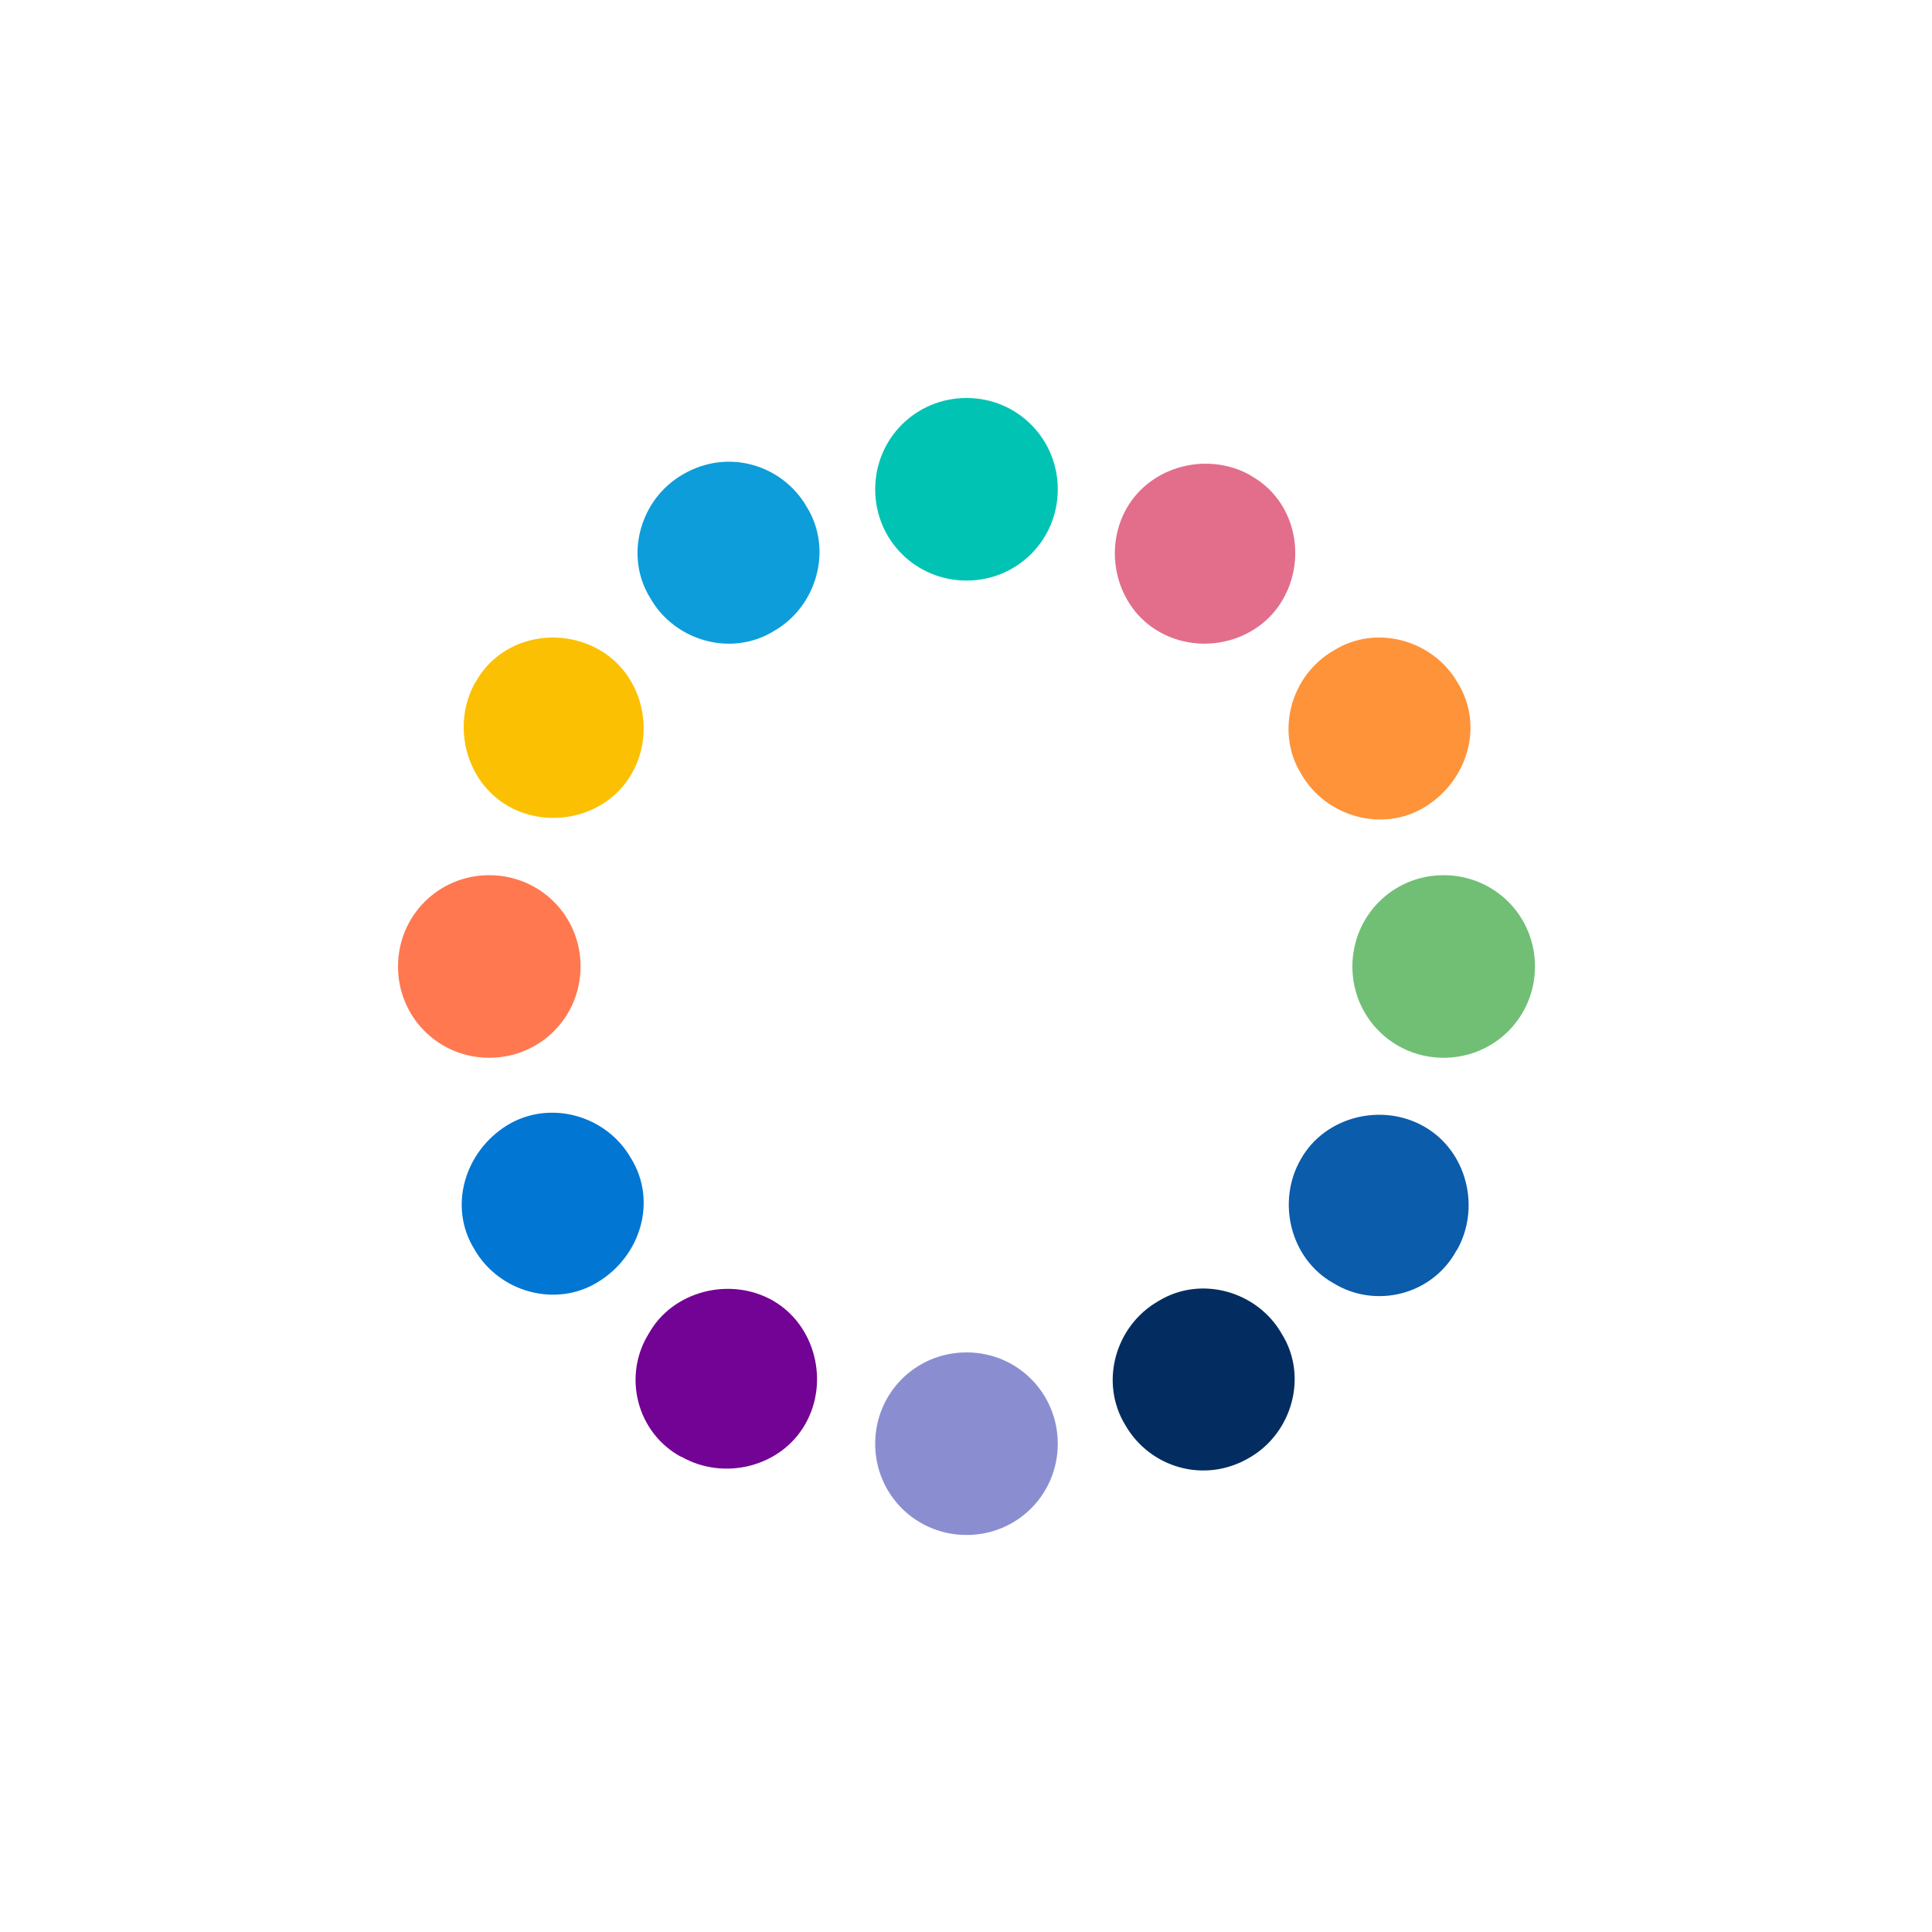
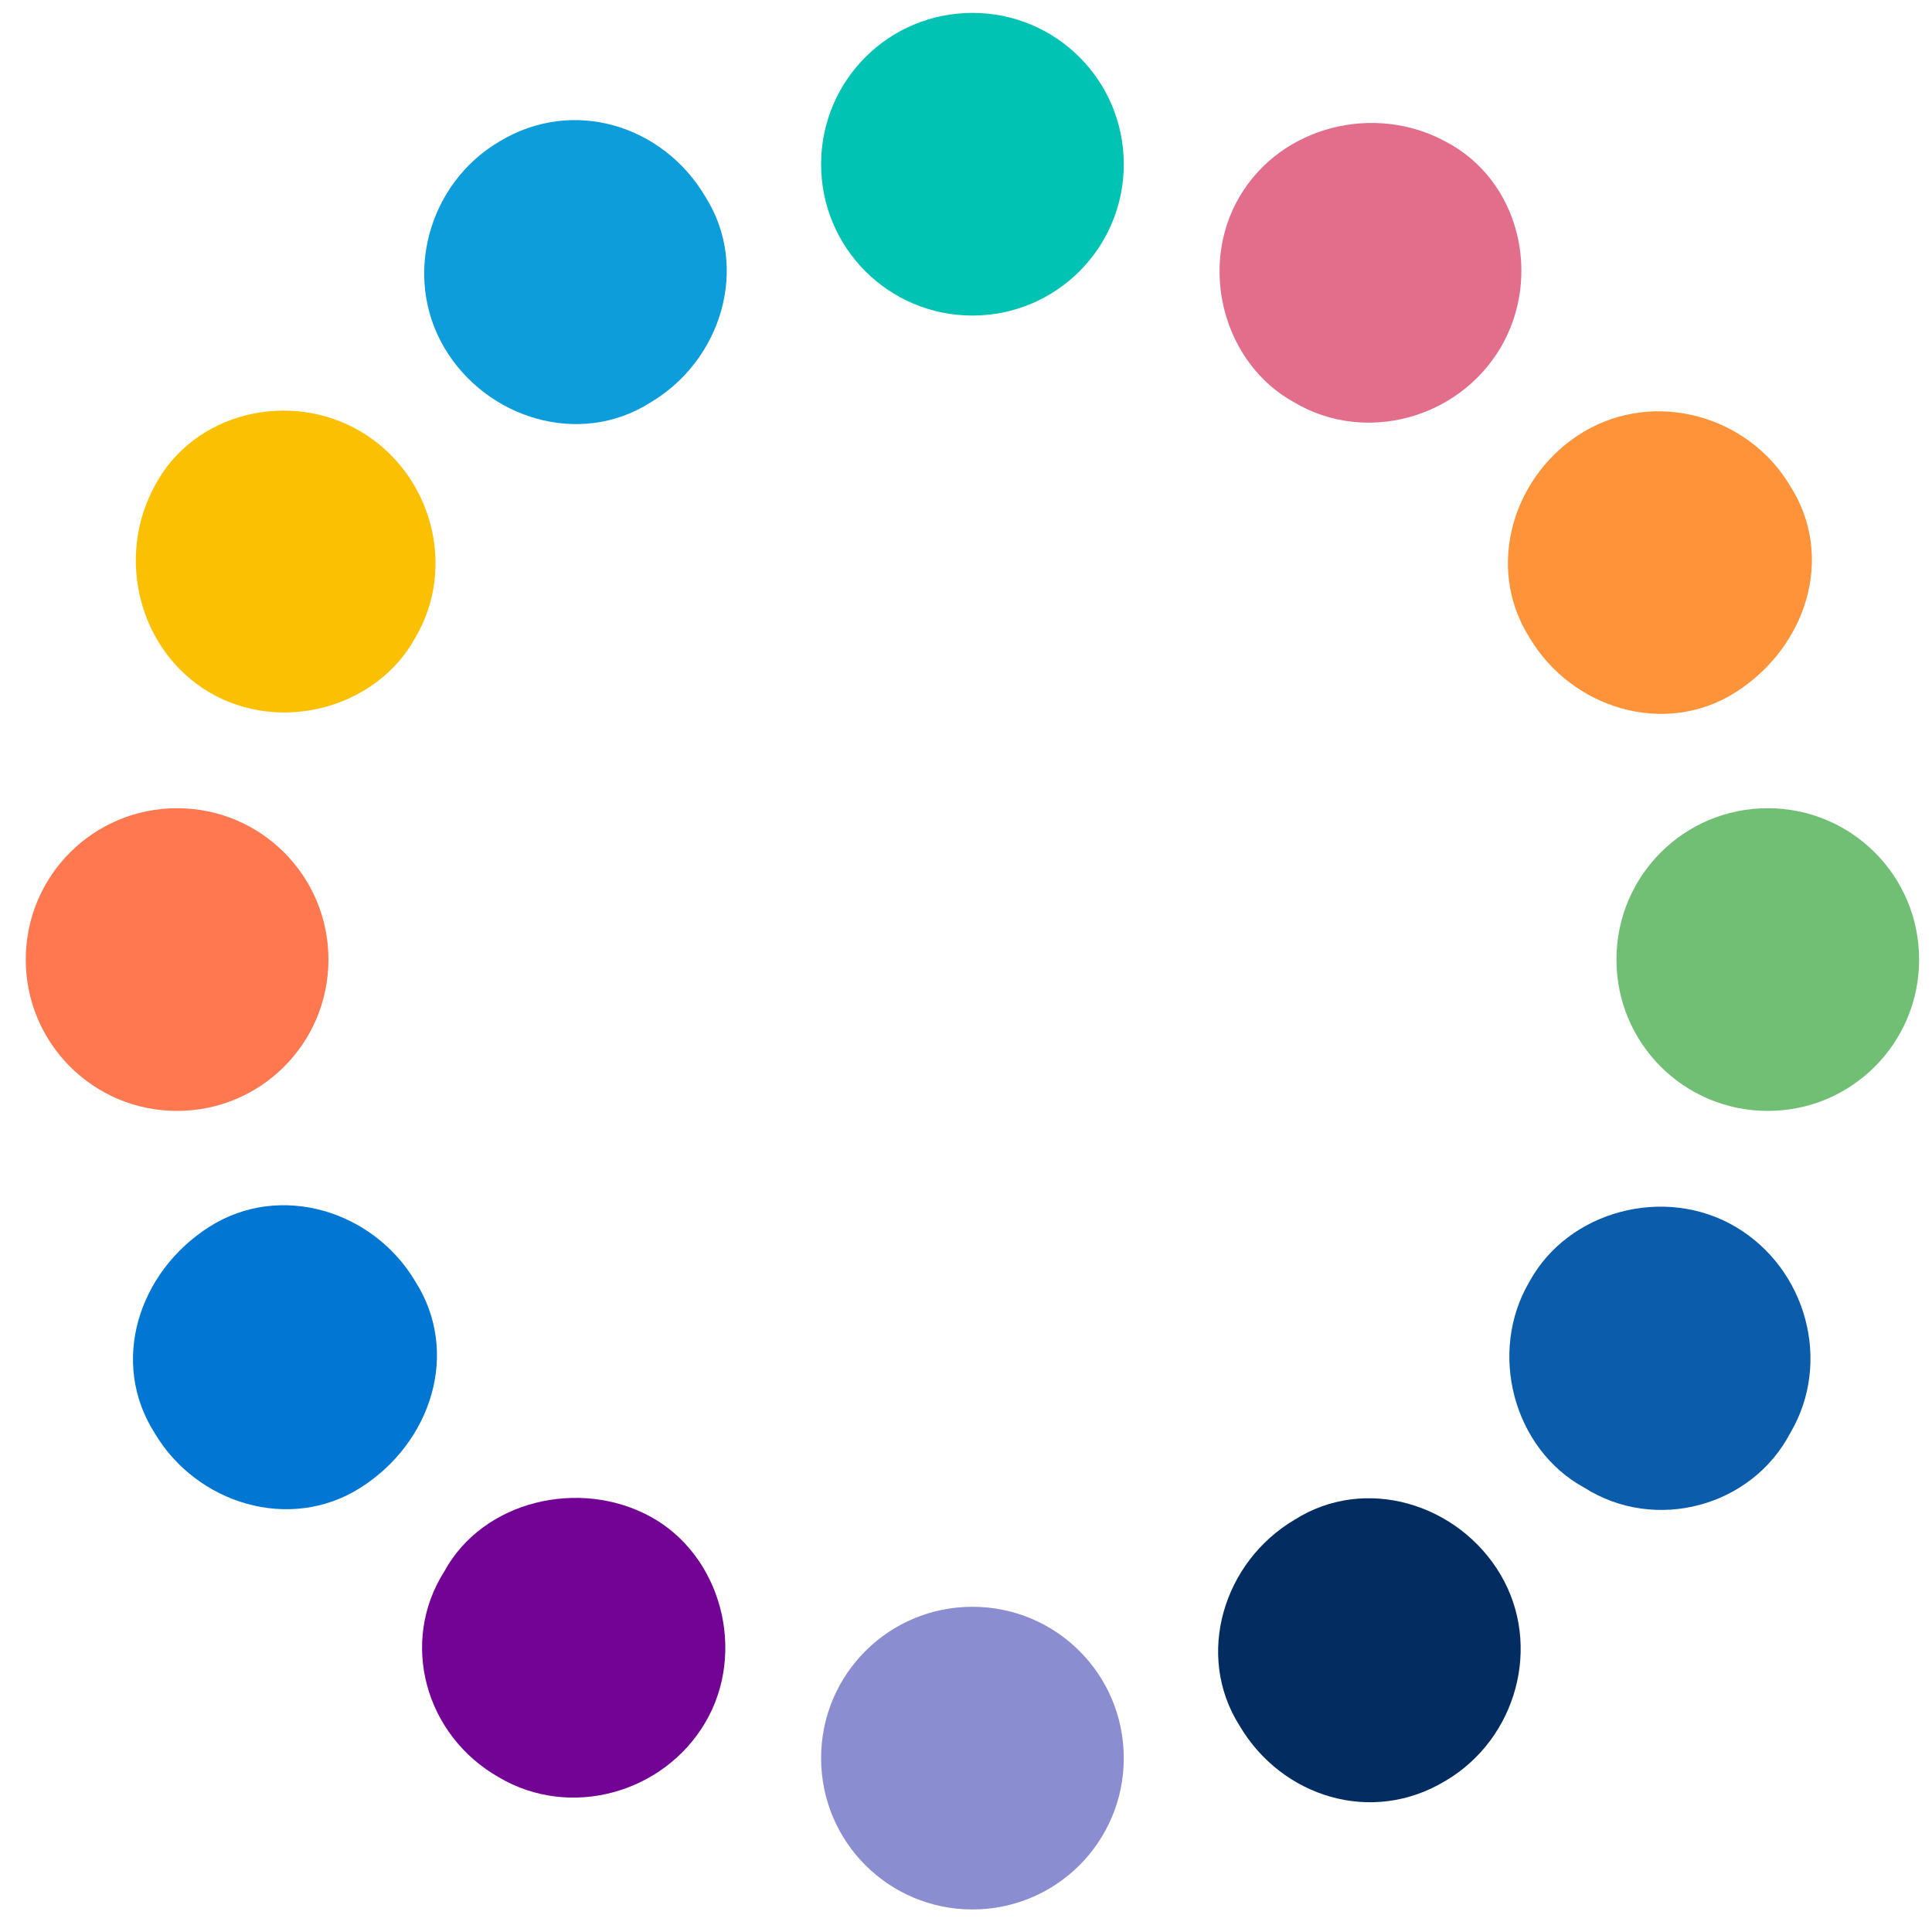
- <svg xmlns="http://www.w3.org/2000/svg" xmlns:ns1="lucid" width="100" height="100">
-   <g ns1:page-tab-id="0_0" stroke="#000" stroke-opacity="0">
-     <path d="M50.03 20.6c-2.63 0-4.73 2.1-4.73 4.73 0 2.62 2.1 4.72 4.73 4.72 2.62 0 4.72-2.1 4.72-4.72 0-2.63-2.1-4.73-4.72-4.73z" fill="#01c3b3" />
-     <path d="M64.72 24.6c-2.2-1.24-5.14-.5-6.4 1.7-1.26 2.2-.53 5.15 1.68 6.4 2.2 1.26 5.14.53 6.4-1.67 1.27-2.2.63-5.16-1.68-6.42z" fill="#e26e8c" />
-     <path d="M75.45 35.34c-1.26-2.2-4.2-3.05-6.4-1.68-2.22 1.26-3.06 4.2-1.7 6.4 1.27 2.22 4.22 3.06 6.42 1.7 2.2-1.37 3.05-4.2 1.68-6.42z" fill="#fe9339" />
-     <path d="M79.45 50.02c0-2.62-2.1-4.72-4.73-4.72-2.62 0-4.72 2.1-4.72 4.73 0 2.62 2.1 4.72 4.72 4.72 2.63 0 4.73-2.1 4.73-4.73z" fill="#70bf75" />
-     <path d="M75.4 64.72c1.26-2.2.53-5.14-1.67-6.4-2.2-1.27-5.16-.53-6.4 1.68-1.27 2.2-.54 5.15 1.66 6.4 2.2 1.37 5.15.63 6.4-1.68z" fill="#0b5cab" />
-     <path d="M64.67 75.45c2.2-1.26 3.05-4.2 1.68-6.4-1.26-2.22-4.2-3.06-6.4-1.7-2.22 1.27-3.06 4.2-1.7 6.42 1.27 2.2 4.1 3.05 6.42 1.68z" fill="#032d60" />
-     <path d="M50.03 79.45c2.62 0 4.72-2.1 4.72-4.72 0-2.63-2.1-4.73-4.72-4.73-2.63 0-4.73 2.1-4.73 4.73 0 2.62 2.1 4.72 4.73 4.72z" fill="#8a8ed1" />
-     <path d="M35.27 75.4c2.2 1.26 5.14.53 6.4-1.67 1.27-2.2.53-5.16-1.68-6.42-2.2-1.24-5.16-.5-6.4 1.7-1.38 2.2-.64 5.15 1.67 6.4z" fill="#730394" />
-     <path d="M24.56 64.67c1.26 2.2 4.2 3.05 6.4 1.68 2.22-1.36 3.06-4.2 1.7-6.4-1.27-2.22-4.2-3.06-6.42-1.7-2.2 1.37-3.05 4.22-1.68 6.42z" fill="#0176d3" />
-     <path d="M20.6 50.02c0 2.63 2.1 4.73 4.72 4.73 2.63 0 4.73-2.1 4.73-4.73 0-2.62-2.1-4.72-4.73-4.72-2.62 0-4.72 2.1-4.72 4.73z" fill="#ff784f" />
-     <path d="M24.6 35.32c-1.24 2.2-.5 5.14 1.7 6.4 2.2 1.26 5.15.53 6.4-1.68 1.26-2.2.53-5.14-1.67-6.4-2.2-1.27-5.16-.63-6.42 1.68z" fill="#fcc003" />
-     <path d="M35.34 24.56c-2.2 1.26-3.05 4.2-1.68 6.4 1.26 2.22 4.2 3.06 6.4 1.7 2.22-1.27 3.06-4.22 1.7-6.42-1.27-2.2-4.1-3.05-6.42-1.68z" fill="#0d9dda" />
+ <svg xmlns="http://www.w3.org/2000/svg" xmlns:ns1="lucid" width="60" height="60">
+   <g ns1:page-tab-id="0_0" stroke="#000000" stroke-opacity="0">
+     <path d="M 30.2 0.4 c -2.6 0 -4.7 2.1 -4.7 4.7 c 0 2.6 2.1 4.7 4.7 4.7 c 2.6 0 4.7 -2.1 4.7 -4.7 c 0 -2.6 -2.1 -4.7 -4.7 -4.7 z" fill="#01c3b3" />
+     <path d="M 44.9 4.4 c -2.2 -1.2 -5.1 -0.5 -6.4 1.7 c -1.3 2.2 -0.5 5.2 1.7 6.4 c 2.2 1.3 5.1 0.5 6.4 -1.7 c 1.3 -2.2 0.6 -5.2 -1.7 -6.4 z" fill="#e26e8c" />
+     <path d="M 55.6 15.1 c -1.3 -2.2 -4.2 -3 -6.4 -1.7 c -2.2 1.3 -3.1 4.2 -1.7 6.4 c 1.3 2.2 4.2 3.1 6.4 1.7 c 2.2 -1.4 3.1 -4.2 1.7 -6.4 z" fill="#fe9339" />
+     <path d="M 59.6 29.8 c 0 -2.6 -2.1 -4.7 -4.7 -4.7 c -2.6 0 -4.7 2.1 -4.7 4.7 c 0 2.6 2.1 4.7 4.7 4.7 c 2.6 0 4.7 -2.1 4.7 -4.7 z" fill="#70bf75" />
+     <path d="M 55.6 44.5 c 1.3 -2.2 0.5 -5.1 -1.7 -6.4 c -2.2 -1.3 -5.2 -0.5 -6.4 1.7 c -1.3 2.2 -0.5 5.2 1.7 6.4 c 2.2 1.4 5.2 0.6 6.4 -1.7 z" fill="#0b5cab" />
+     <path d="M 44.9 55.3 c 2.2 -1.3 3 -4.2 1.7 -6.4 c -1.3 -2.2 -4.2 -3.1 -6.4 -1.7 c -2.2 1.3 -3.1 4.2 -1.7 6.4 c 1.3 2.2 4.1 3.1 6.4 1.7 z" fill="#032d60" />
+     <path d="M 30.2 59.3 c 2.6 0 4.7 -2.1 4.7 -4.7 c 0 -2.6 -2.1 -4.7 -4.7 -4.7 c -2.6 0 -4.7 2.1 -4.7 4.7 c 0 2.6 2.1 4.7 4.7 4.7 z" fill="#8a8ed1" />
+     <path d="M 15.5 55.2 c 2.2 1.3 5.1 0.5 6.4 -1.7 c 1.3 -2.2 0.5 -5.2 -1.7 -6.4 c -2.2 -1.2 -5.2 -0.5 -6.4 1.7 c -1.4 2.2 -0.6 5.1 1.7 6.4 z" fill="#730394" />
+     <path d="M 4.8 44.5 c 1.3 2.2 4.2 3.1 6.4 1.7 c 2.2 -1.4 3.1 -4.2 1.7 -6.4 c -1.3 -2.2 -4.2 -3.1 -6.4 -1.7 c -2.2 1.4 -3.1 4.2 -1.7 6.4 z" fill="#0176d3" />
+     <path d="M 0.8 29.8 c 0 2.6 2.1 4.7 4.7 4.7 c 2.6 0 4.7 -2.1 4.7 -4.7 c 0 -2.6 -2.1 -4.7 -4.7 -4.7 c -2.6 0 -4.7 2.1 -4.7 4.7 z" fill="#ff784f" />
+     <path d="M 4.8 15.1 c -1.2 2.2 -0.5 5.1 1.7 6.4 c 2.2 1.3 5.2 0.5 6.4 -1.7 c 1.3 -2.2 0.5 -5.1 -1.7 -6.4 c -2.2 -1.3 -5.2 -0.6 -6.4 1.7 z" fill="#fcc003" />
+     <path d="M 15.5 4.4 c -2.2 1.3 -3 4.2 -1.7 6.4 c 1.3 2.2 4.2 3.1 6.4 1.7 c 2.2 -1.3 3.1 -4.2 1.7 -6.4 c -1.3 -2.2 -4.1 -3.1 -6.4 -1.7 z" fill="#0d9dda" />
  </g>
</svg>
